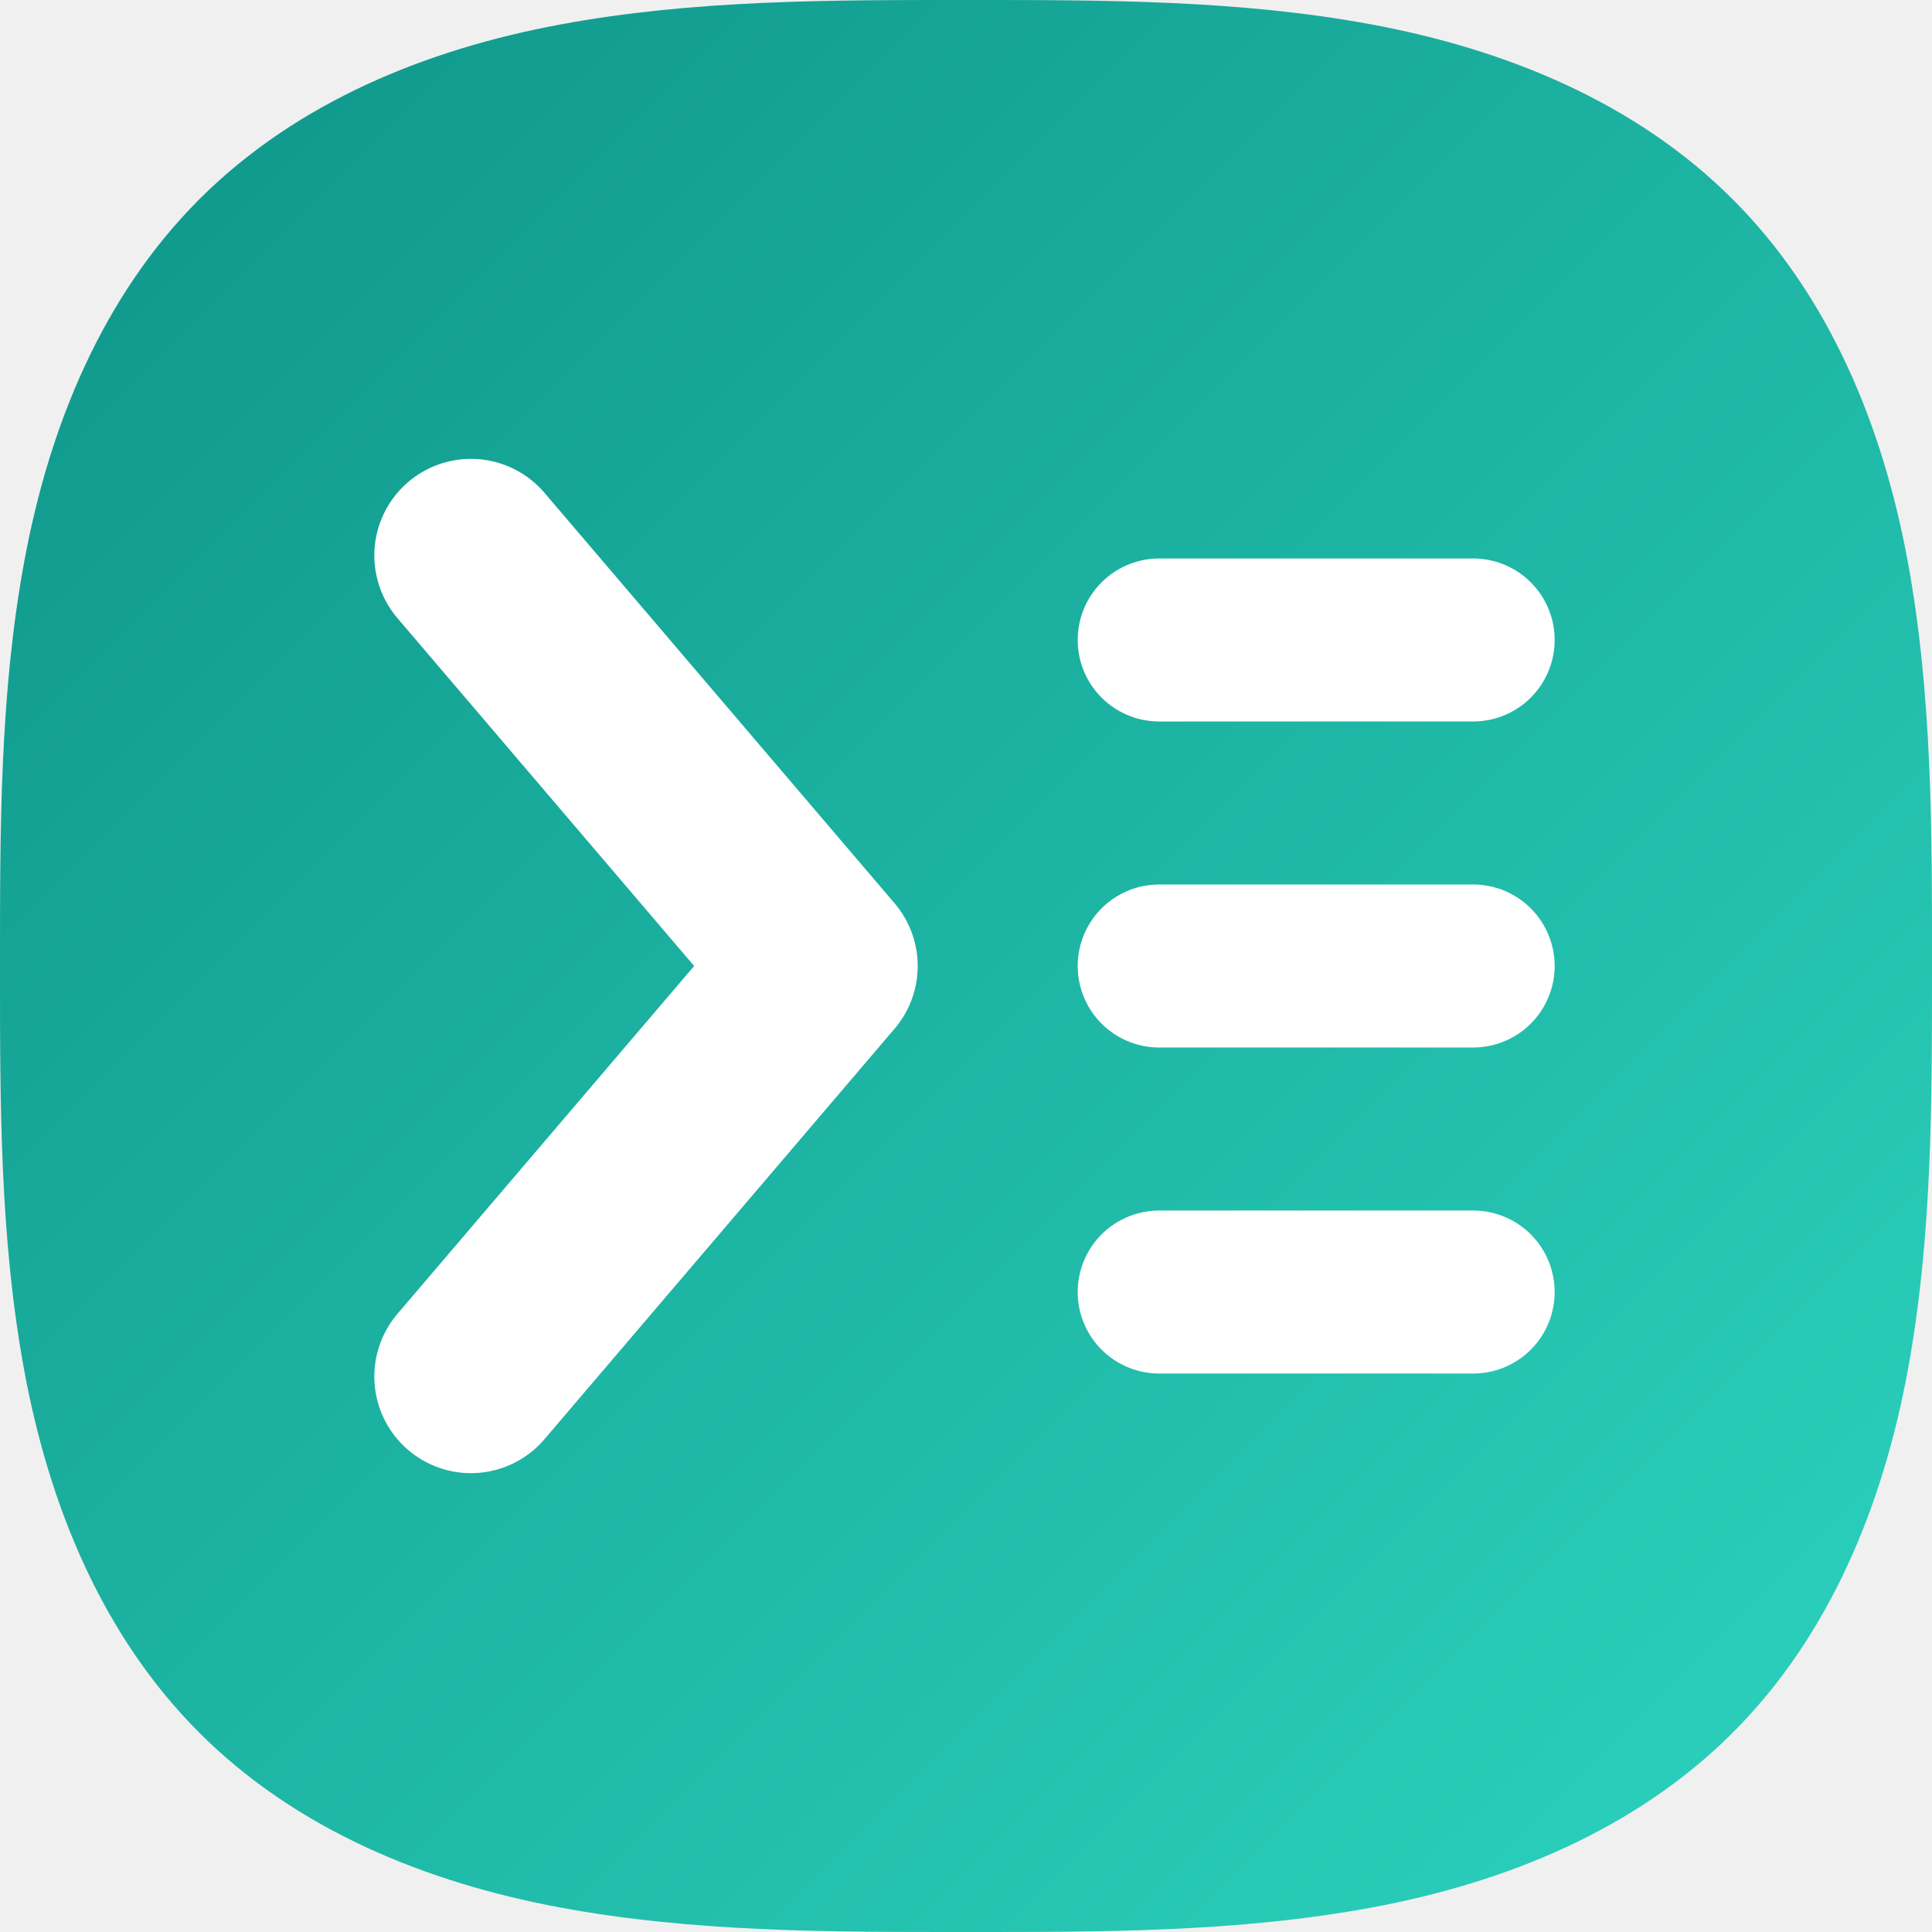
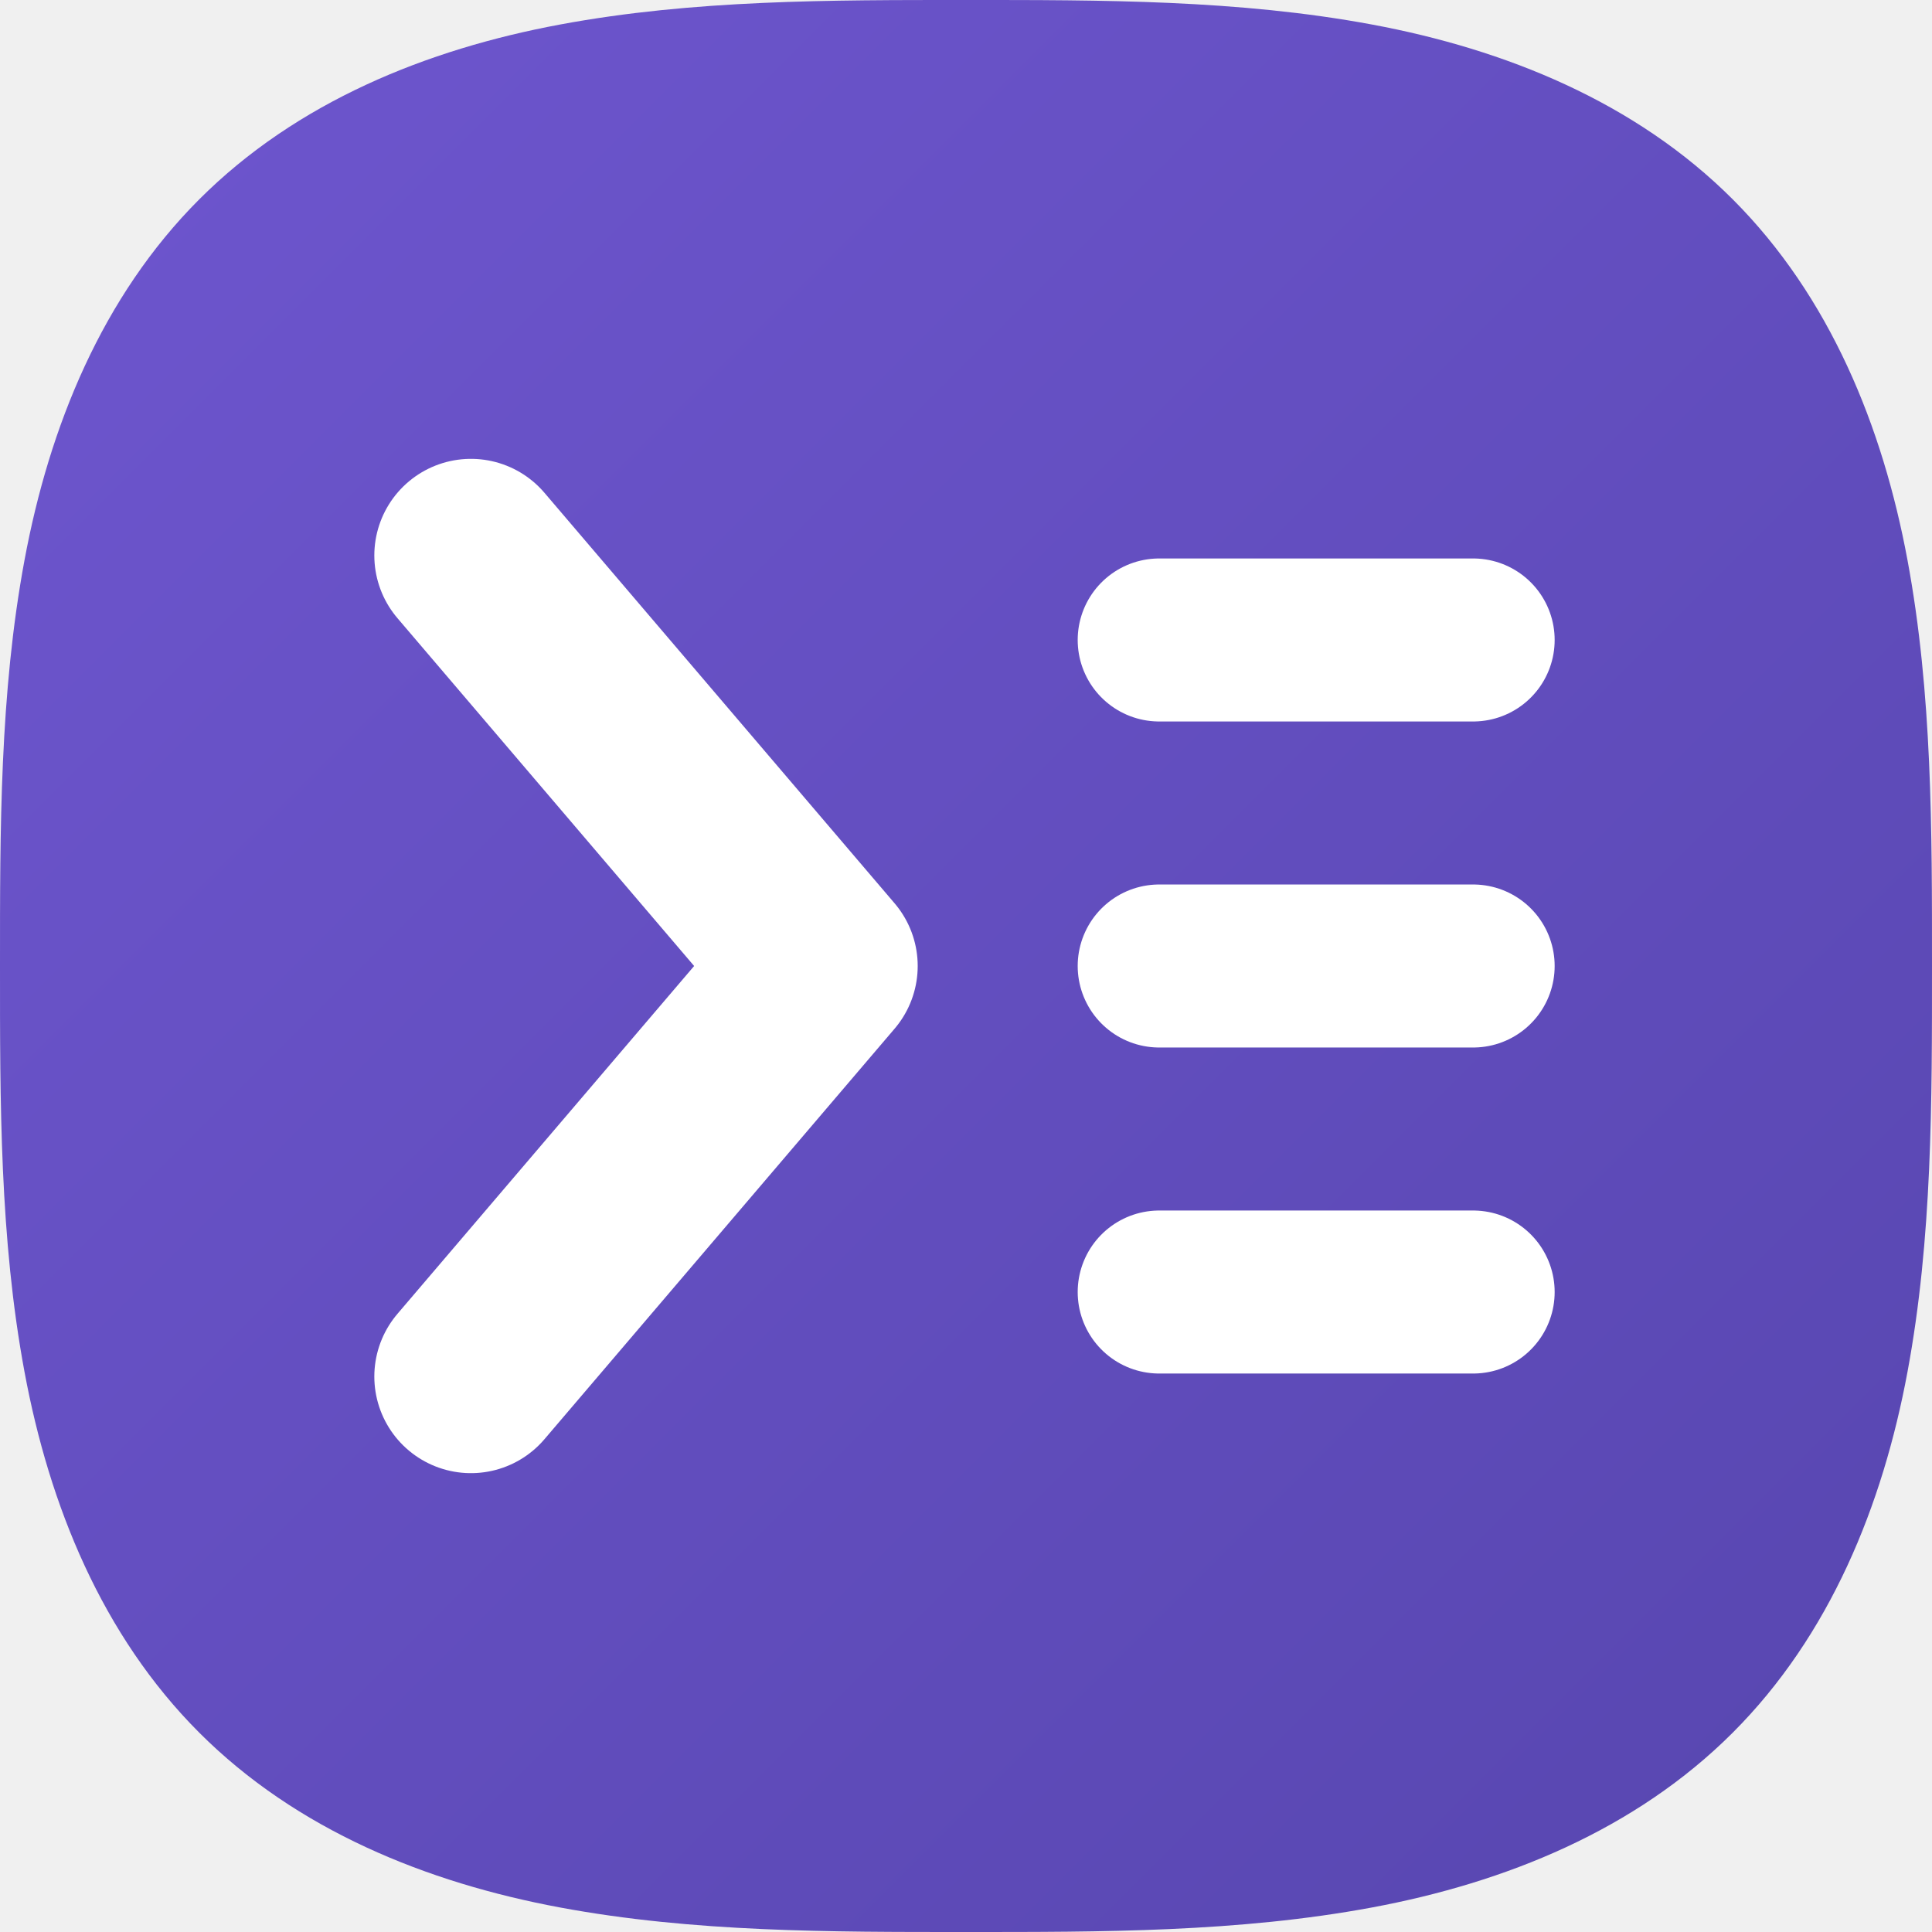
<svg xmlns="http://www.w3.org/2000/svg" viewBox="0 0 32 32" width="32" height="32" role="img" aria-label="OneSSH">
  <defs>
    <linearGradient id="onessh-tile" x1="0" y1="0" x2="32" y2="32" gradientUnits="userSpaceOnUse">
-       <stop offset="0" stop-color="#0d9488" />
-       <stop offset="1" stop-color="#2dd4bf" />
+       <stop offset="0" stop-color="#6e56cf" />
+       <stop offset="1" stop-color="#5746af" />
    </linearGradient>
  </defs>
  <path d="M32 16C32 18.246 32.006 20.509 31.594 22.723C31.183 24.935 30.31 27.088 28.699 28.699C27.087 30.311 24.933 31.183 22.723 31.594C20.508 32.006 18.242 32 16 32C13.758 32 11.492 32.006 9.277 31.594C7.067 31.183 4.913 30.311 3.301 28.699C1.69 27.088 0.817 24.935 0.406 22.723C-0.006 20.509 0 18.246 0 16C0 13.754 -0.006 11.491 0.406 9.277C0.817 7.065 1.69 4.912 3.301 3.301C4.913 1.689 7.067 0.817 9.277 0.406C11.492 -0.006 13.758 0 16 0C18.242 0 20.508 -0.006 22.723 0.406C24.933 0.817 27.087 1.689 28.699 3.301C30.31 4.912 31.183 7.065 31.594 9.277C32.006 11.491 32 13.754 32 16Z" fill="url(#onessh-tile)" />
  <path d="M7.8 9.2 13.6 16 7.8 22.8" fill="none" stroke="#fff" stroke-width="3.2" stroke-linecap="round" stroke-linejoin="round" />
  <g stroke="#fff" stroke-width="2.7" stroke-linecap="round">
    <path d="M19.2 10.6h5.2" />
    <path d="M19.2 16h5.2" />
    <path d="M19.2 21.4h5.2" />
  </g>
</svg>
